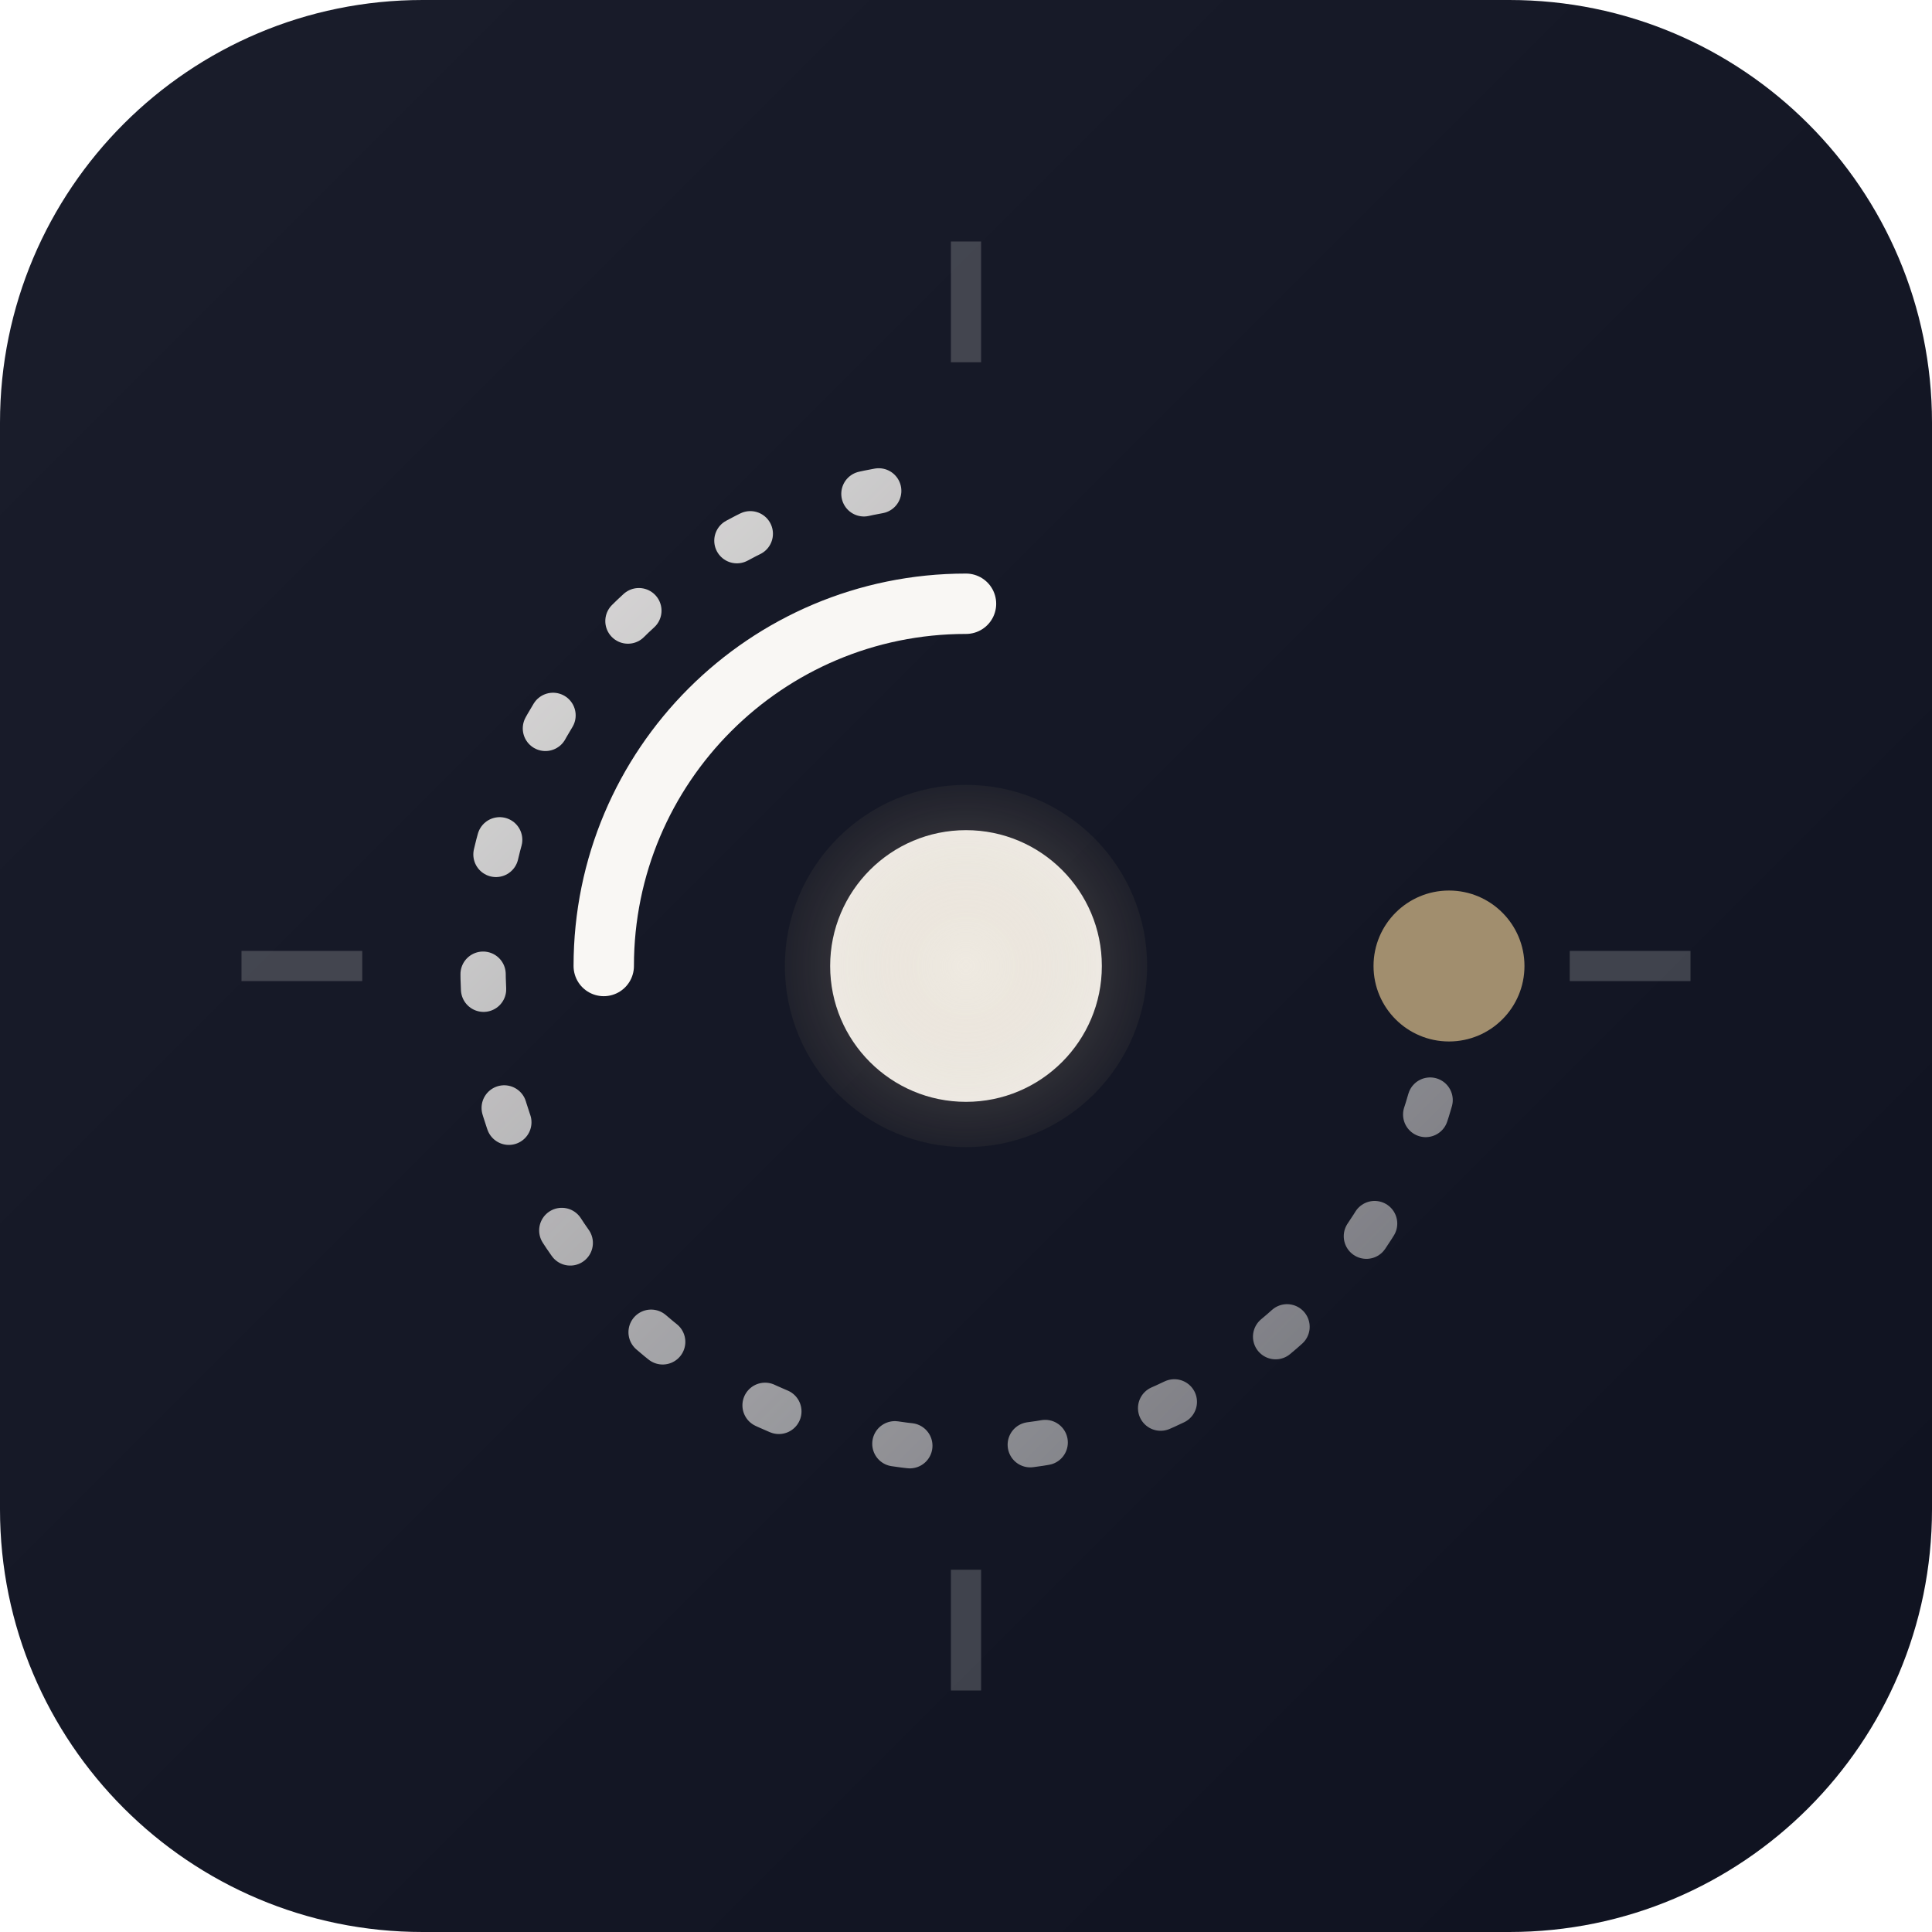
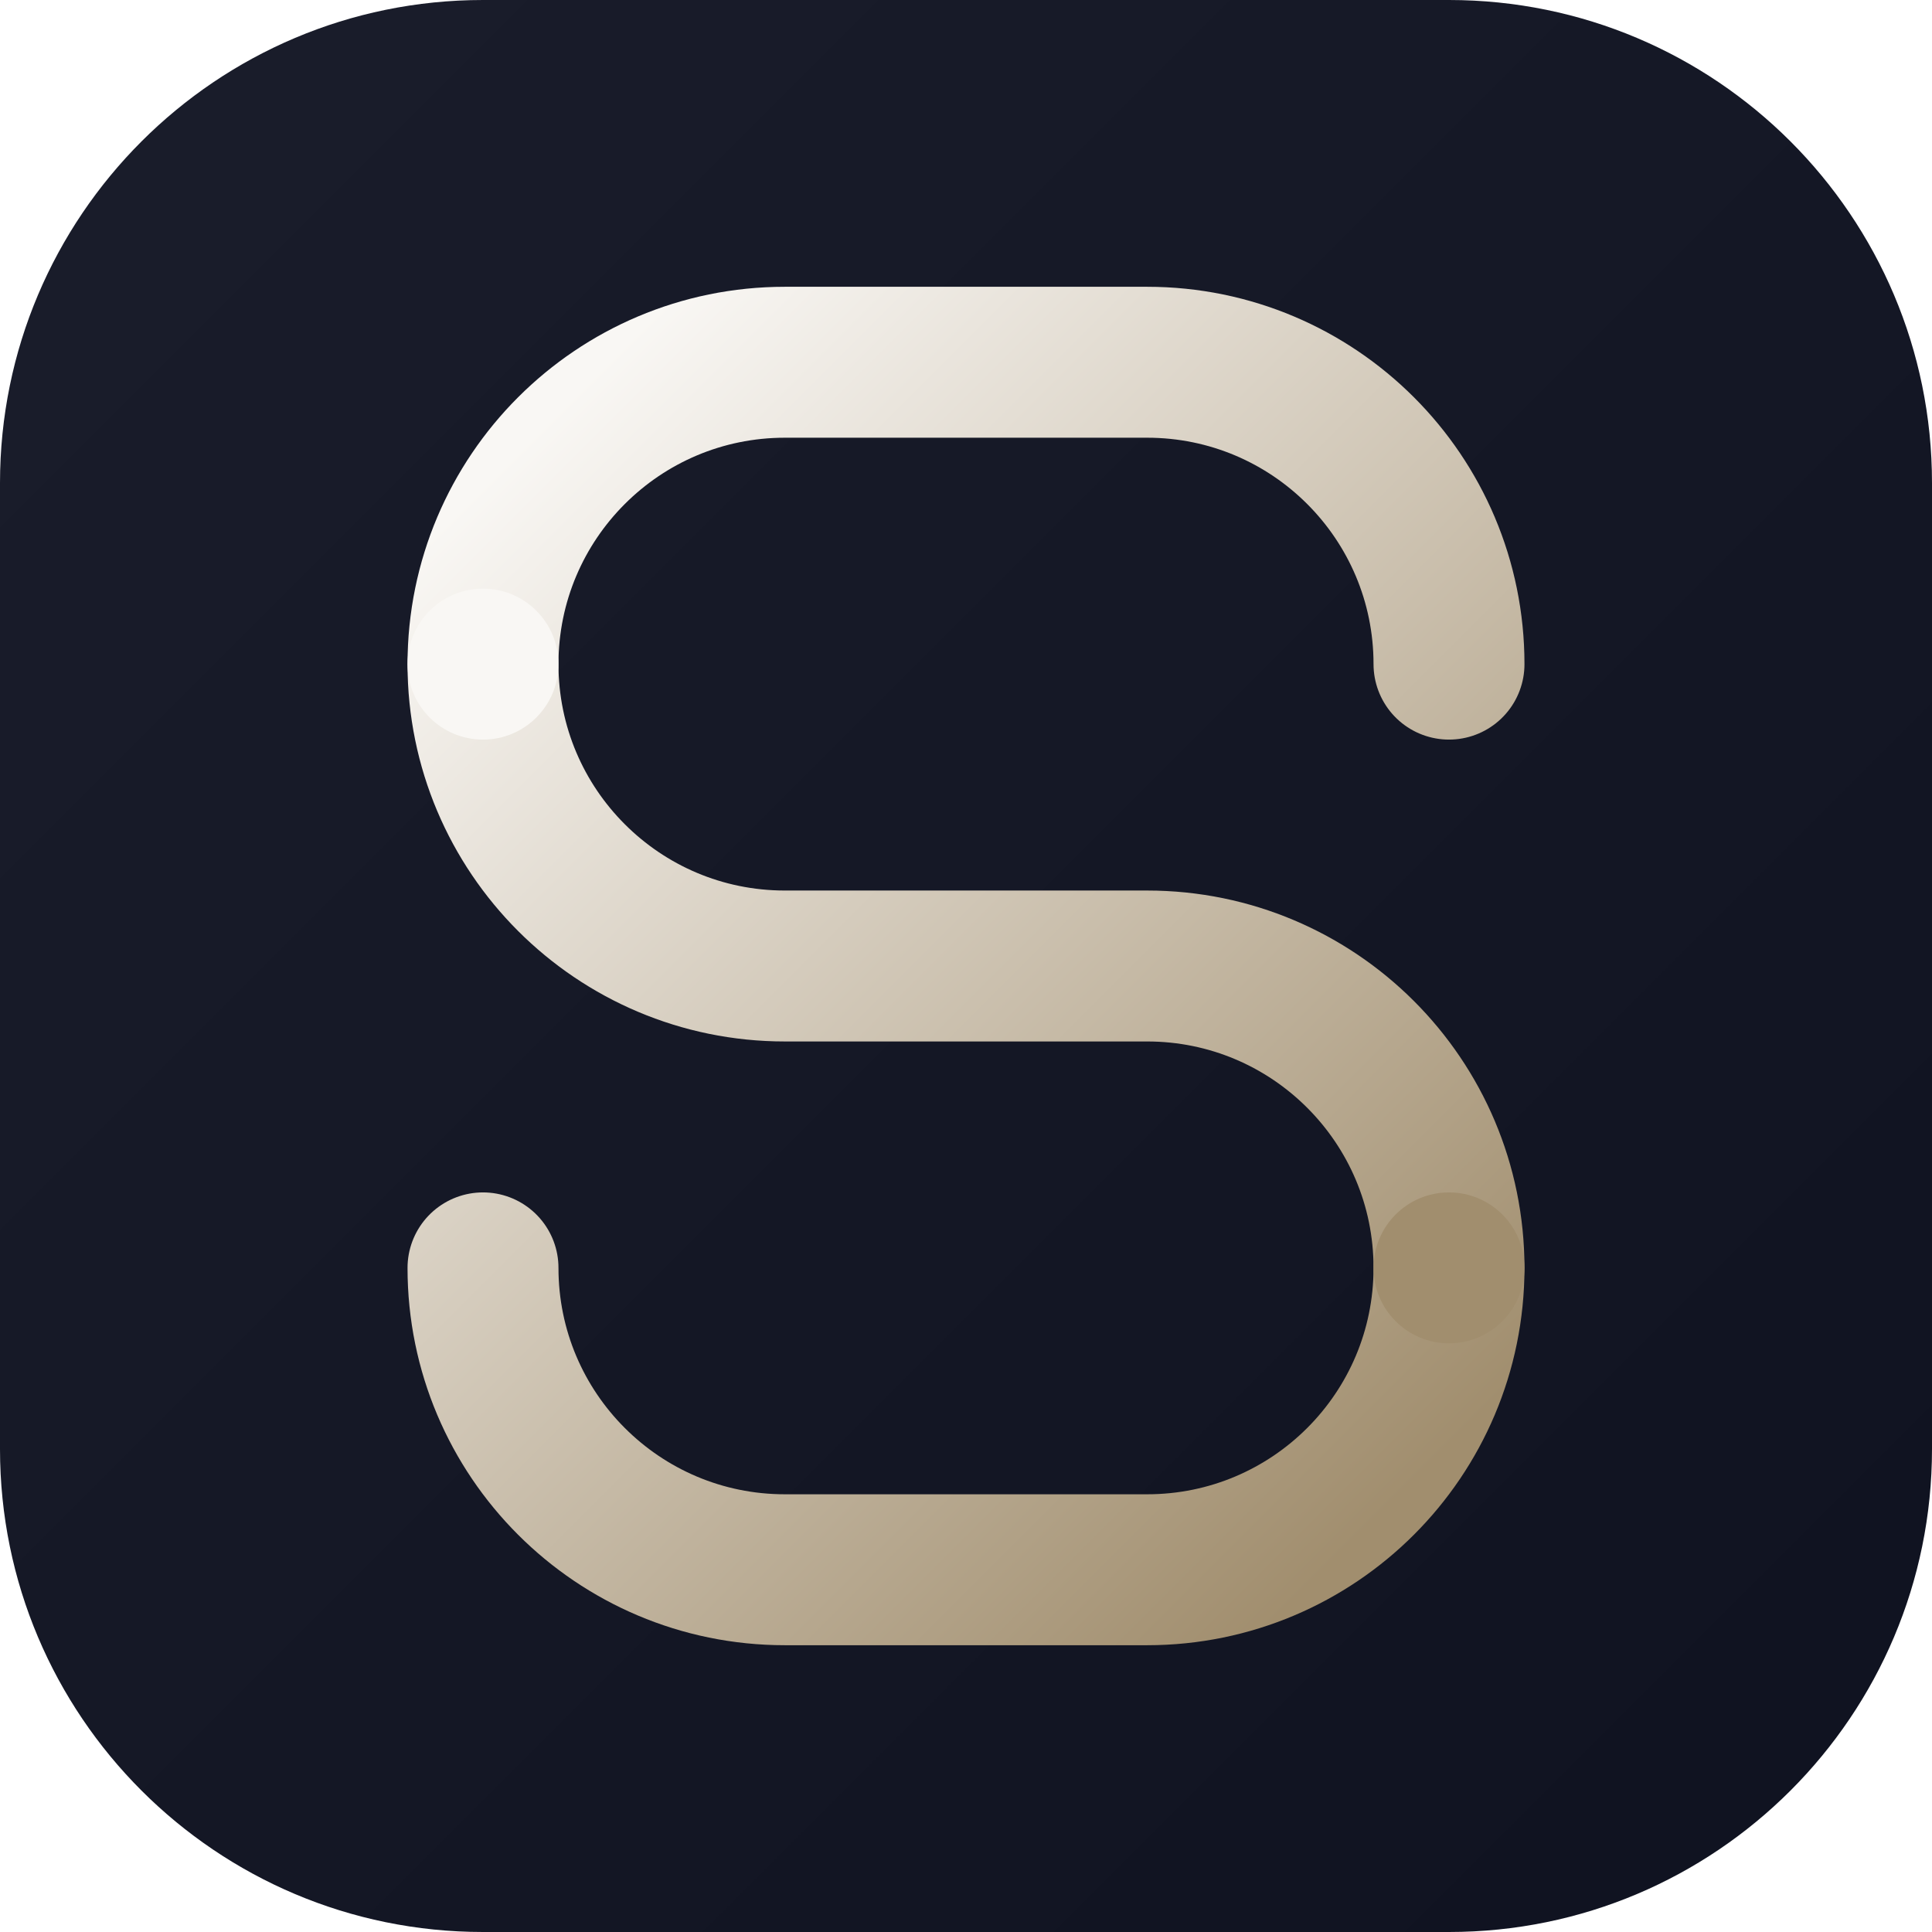
- <svg xmlns="http://www.w3.org/2000/svg" viewBox="0 0 64 64" width="64" height="64">
+ <svg xmlns="http://www.w3.org/2000/svg" width="64" height="64" viewBox="0 0 64 64" fill="none">
  <defs>
-     <linearGradient id="bg-grad" x1="0" y1="0" x2="1" y2="1">
-       <stop offset="0%" stop-color="#1A1D2B" />
-       <stop offset="100%" stop-color="#0F1220" />
+     <linearGradient id="ink-grad" x1="0" y1="0" x2="64" y2="64" gradientUnits="userSpaceOnUse">
+       <stop stop-color="#1A1D2B" />
+       <stop offset="1" stop-color="#0F1220" />
    </linearGradient>
-     <radialGradient id="node-glow" cx="50%" cy="50%" r="50%">
-       <stop offset="0%" stop-color="#E1D7C6" stop-opacity="1" />
-       <stop offset="100%" stop-color="#A18E6E" stop-opacity="0.2" />
-     </radialGradient>
-     <linearGradient id="line-grad" x1="0" y1="0" x2="1" y2="1">
-       <stop offset="0%" stop-color="#F9F7F4" stop-opacity="0.9" />
-       <stop offset="100%" stop-color="#F9F7F4" stop-opacity="0.4" />
+     <linearGradient id="accent-grad" x1="16" y1="16" x2="48" y2="48" gradientUnits="userSpaceOnUse">
+       <stop stop-color="#F9F7F4" />
+       <stop offset="1" stop-color="#A18E6E" />
    </linearGradient>
  </defs>
-   <rect width="64" height="64" rx="14" fill="url(#bg-grad)" />
-   <path d="M48 32 A16 16 0 1 1 32 16" fill="none" stroke="url(#line-grad)" stroke-width="1.5" stroke-linecap="round" stroke-dasharray="0.5 4" />
-   <path d="M20 32 A12 12 0 0 1 32 20" fill="none" stroke="#F9F7F4" stroke-width="2" stroke-linecap="round" />
-   <circle cx="32" cy="32" r="4.5" fill="#F9F7F4" />
-   <circle cx="32" cy="32" r="6" fill="url(#node-glow)" opacity="0.4" />
-   <circle cx="48" cy="32" r="2.5" fill="#A18E6E" />
-   <line x1="32" y1="8" x2="32" y2="12" stroke="#F9F7F4" stroke-opacity="0.2" stroke-width="1" />
-   <line x1="32" y1="52" x2="32" y2="56" stroke="#F9F7F4" stroke-opacity="0.2" stroke-width="1" />
-   <line x1="8" y1="32" x2="12" y2="32" stroke="#F9F7F4" stroke-opacity="0.2" stroke-width="1" />
-   <line x1="52" y1="32" x2="56" y2="32" stroke="#F9F7F4" stroke-opacity="0.2" stroke-width="1" />
+   <rect width="64" height="64" rx="16" fill="url(#ink-grad)" />
+   <path d="M48 22C48 16.477 43.523 12 38 12H26C20.477 12 16 16.477 16 22V22C16 27.523 20.477 32 26 32H38C43.523 32 48 36.477 48 42V42C48 47.523 43.523 52 38 52H26C20.477 52 16 47.523 16 42" stroke="url(#accent-grad)" stroke-width="5" stroke-linecap="round" />
+   <circle cx="16" cy="22" r="2.5" fill="#F9F7F4" />
+   <circle cx="48" cy="42" r="2.5" fill="#A18E6E" />
</svg>
